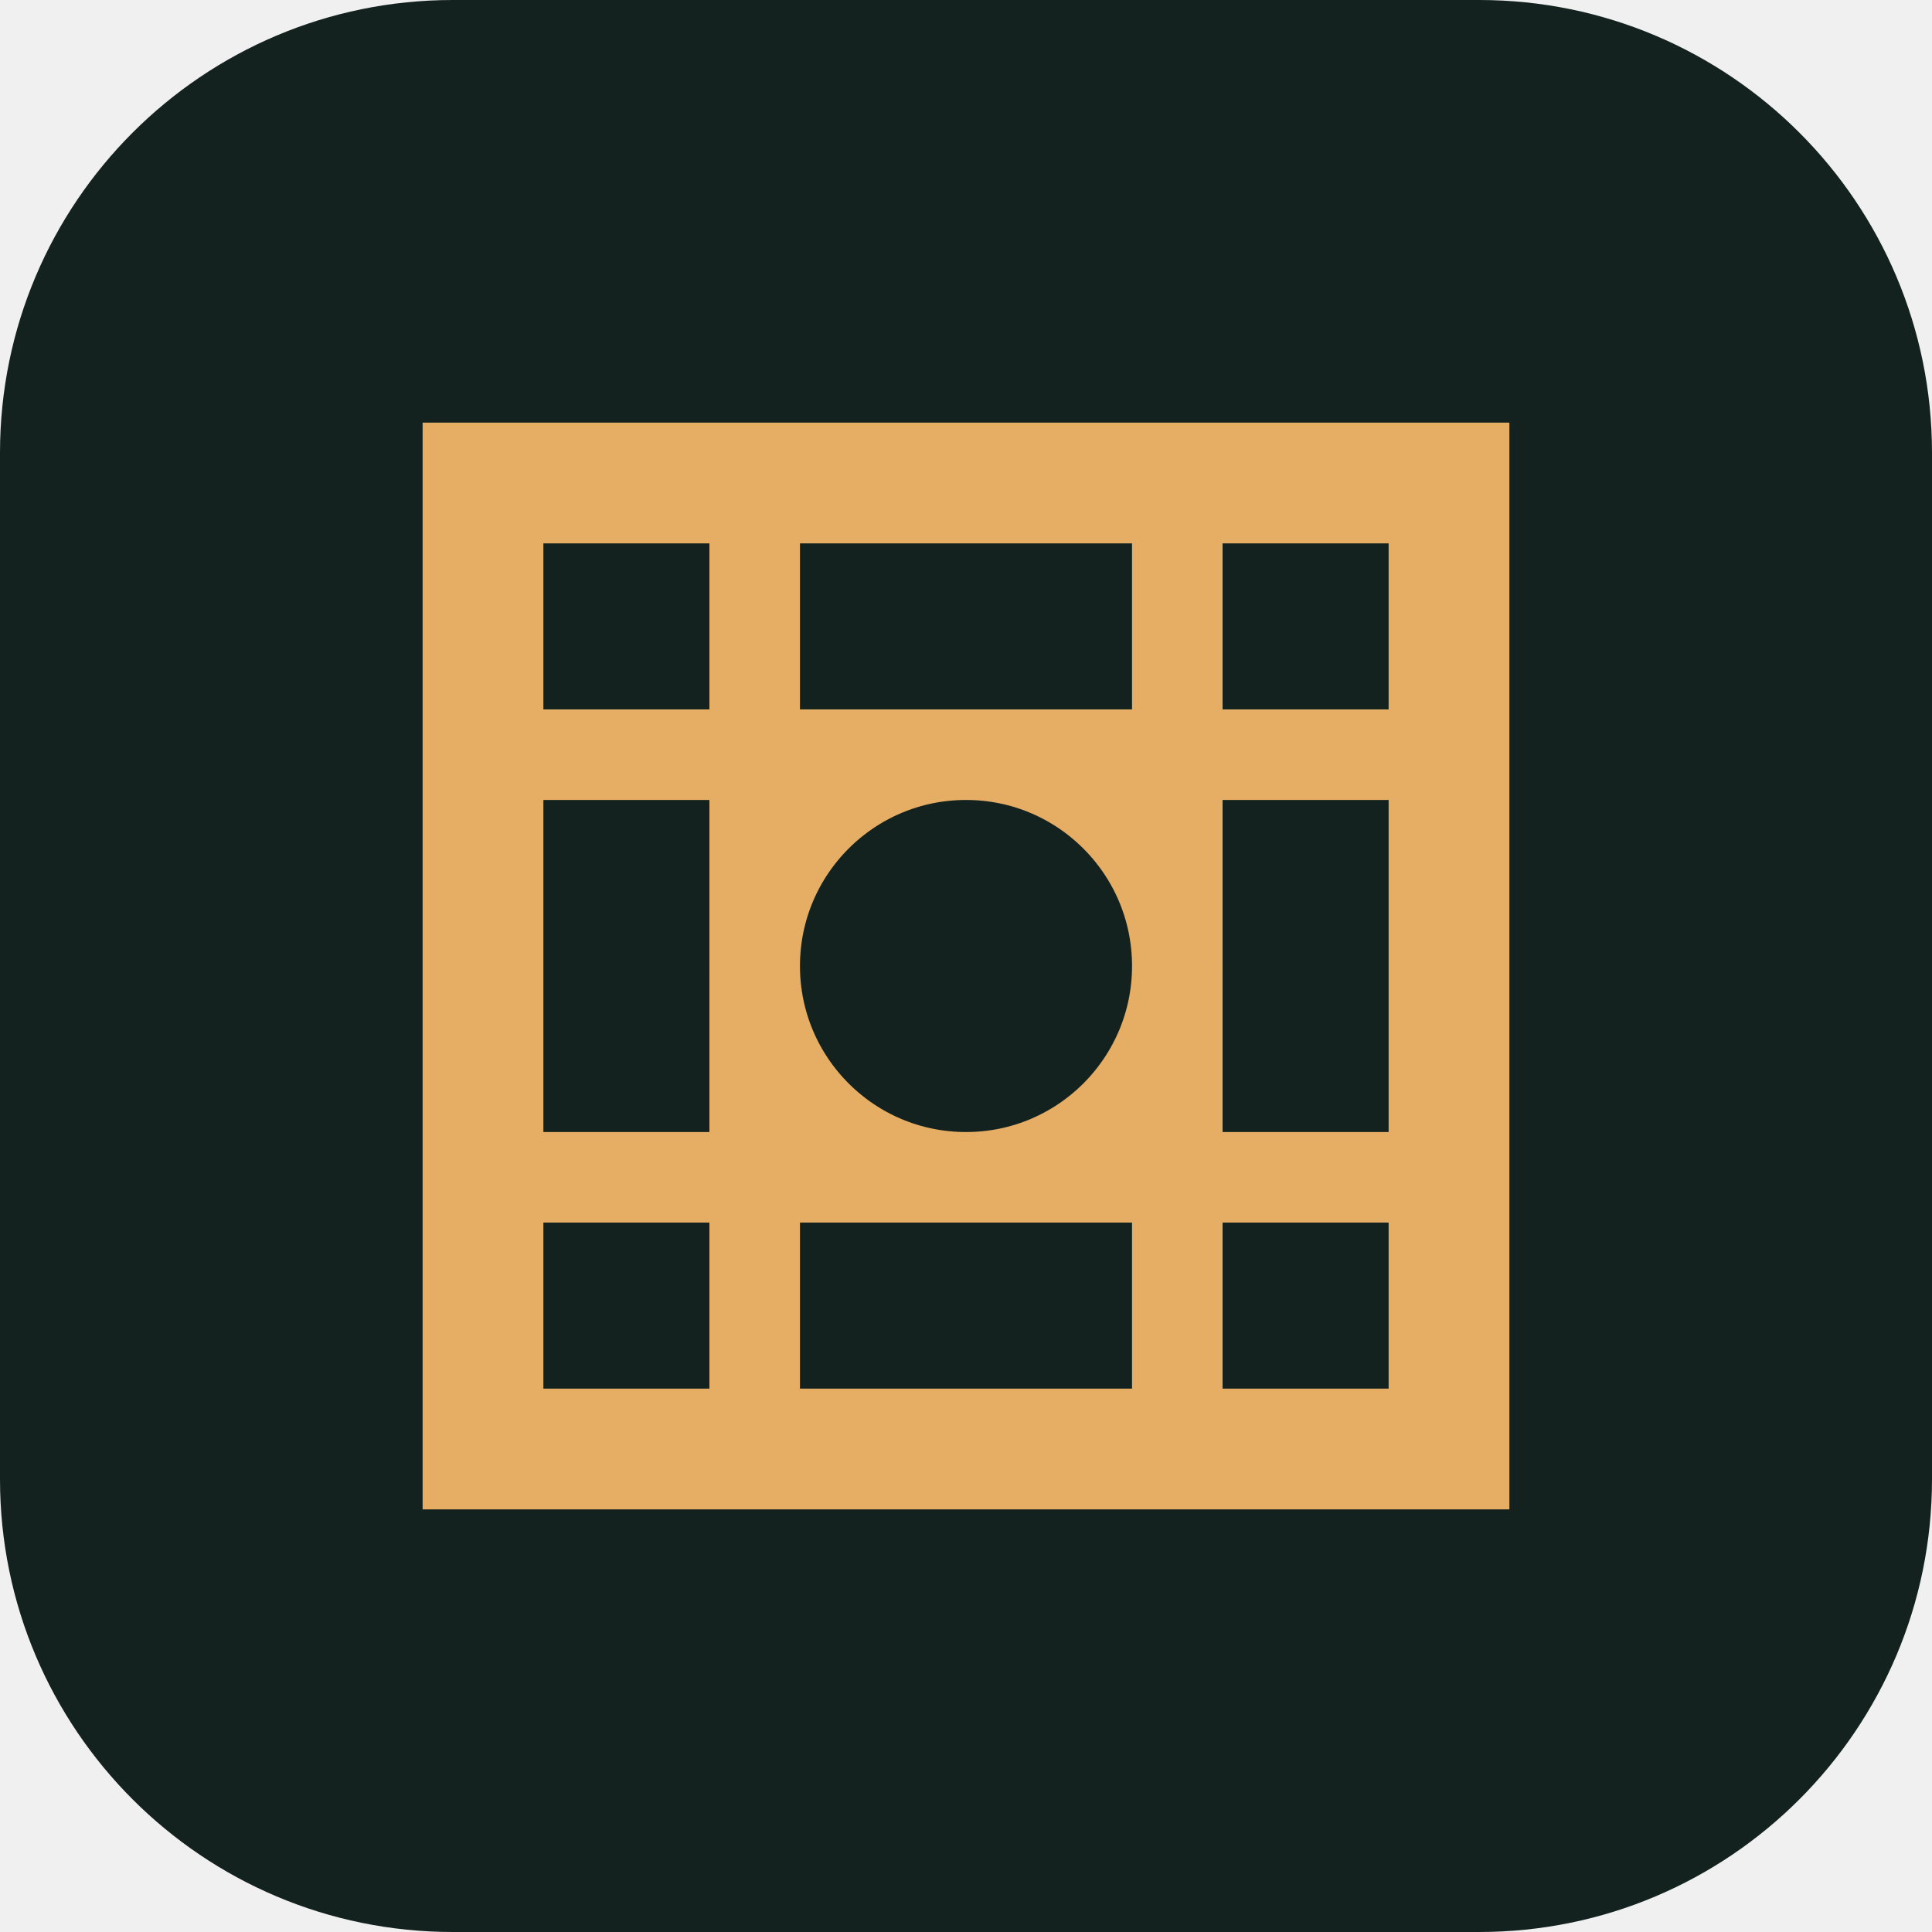
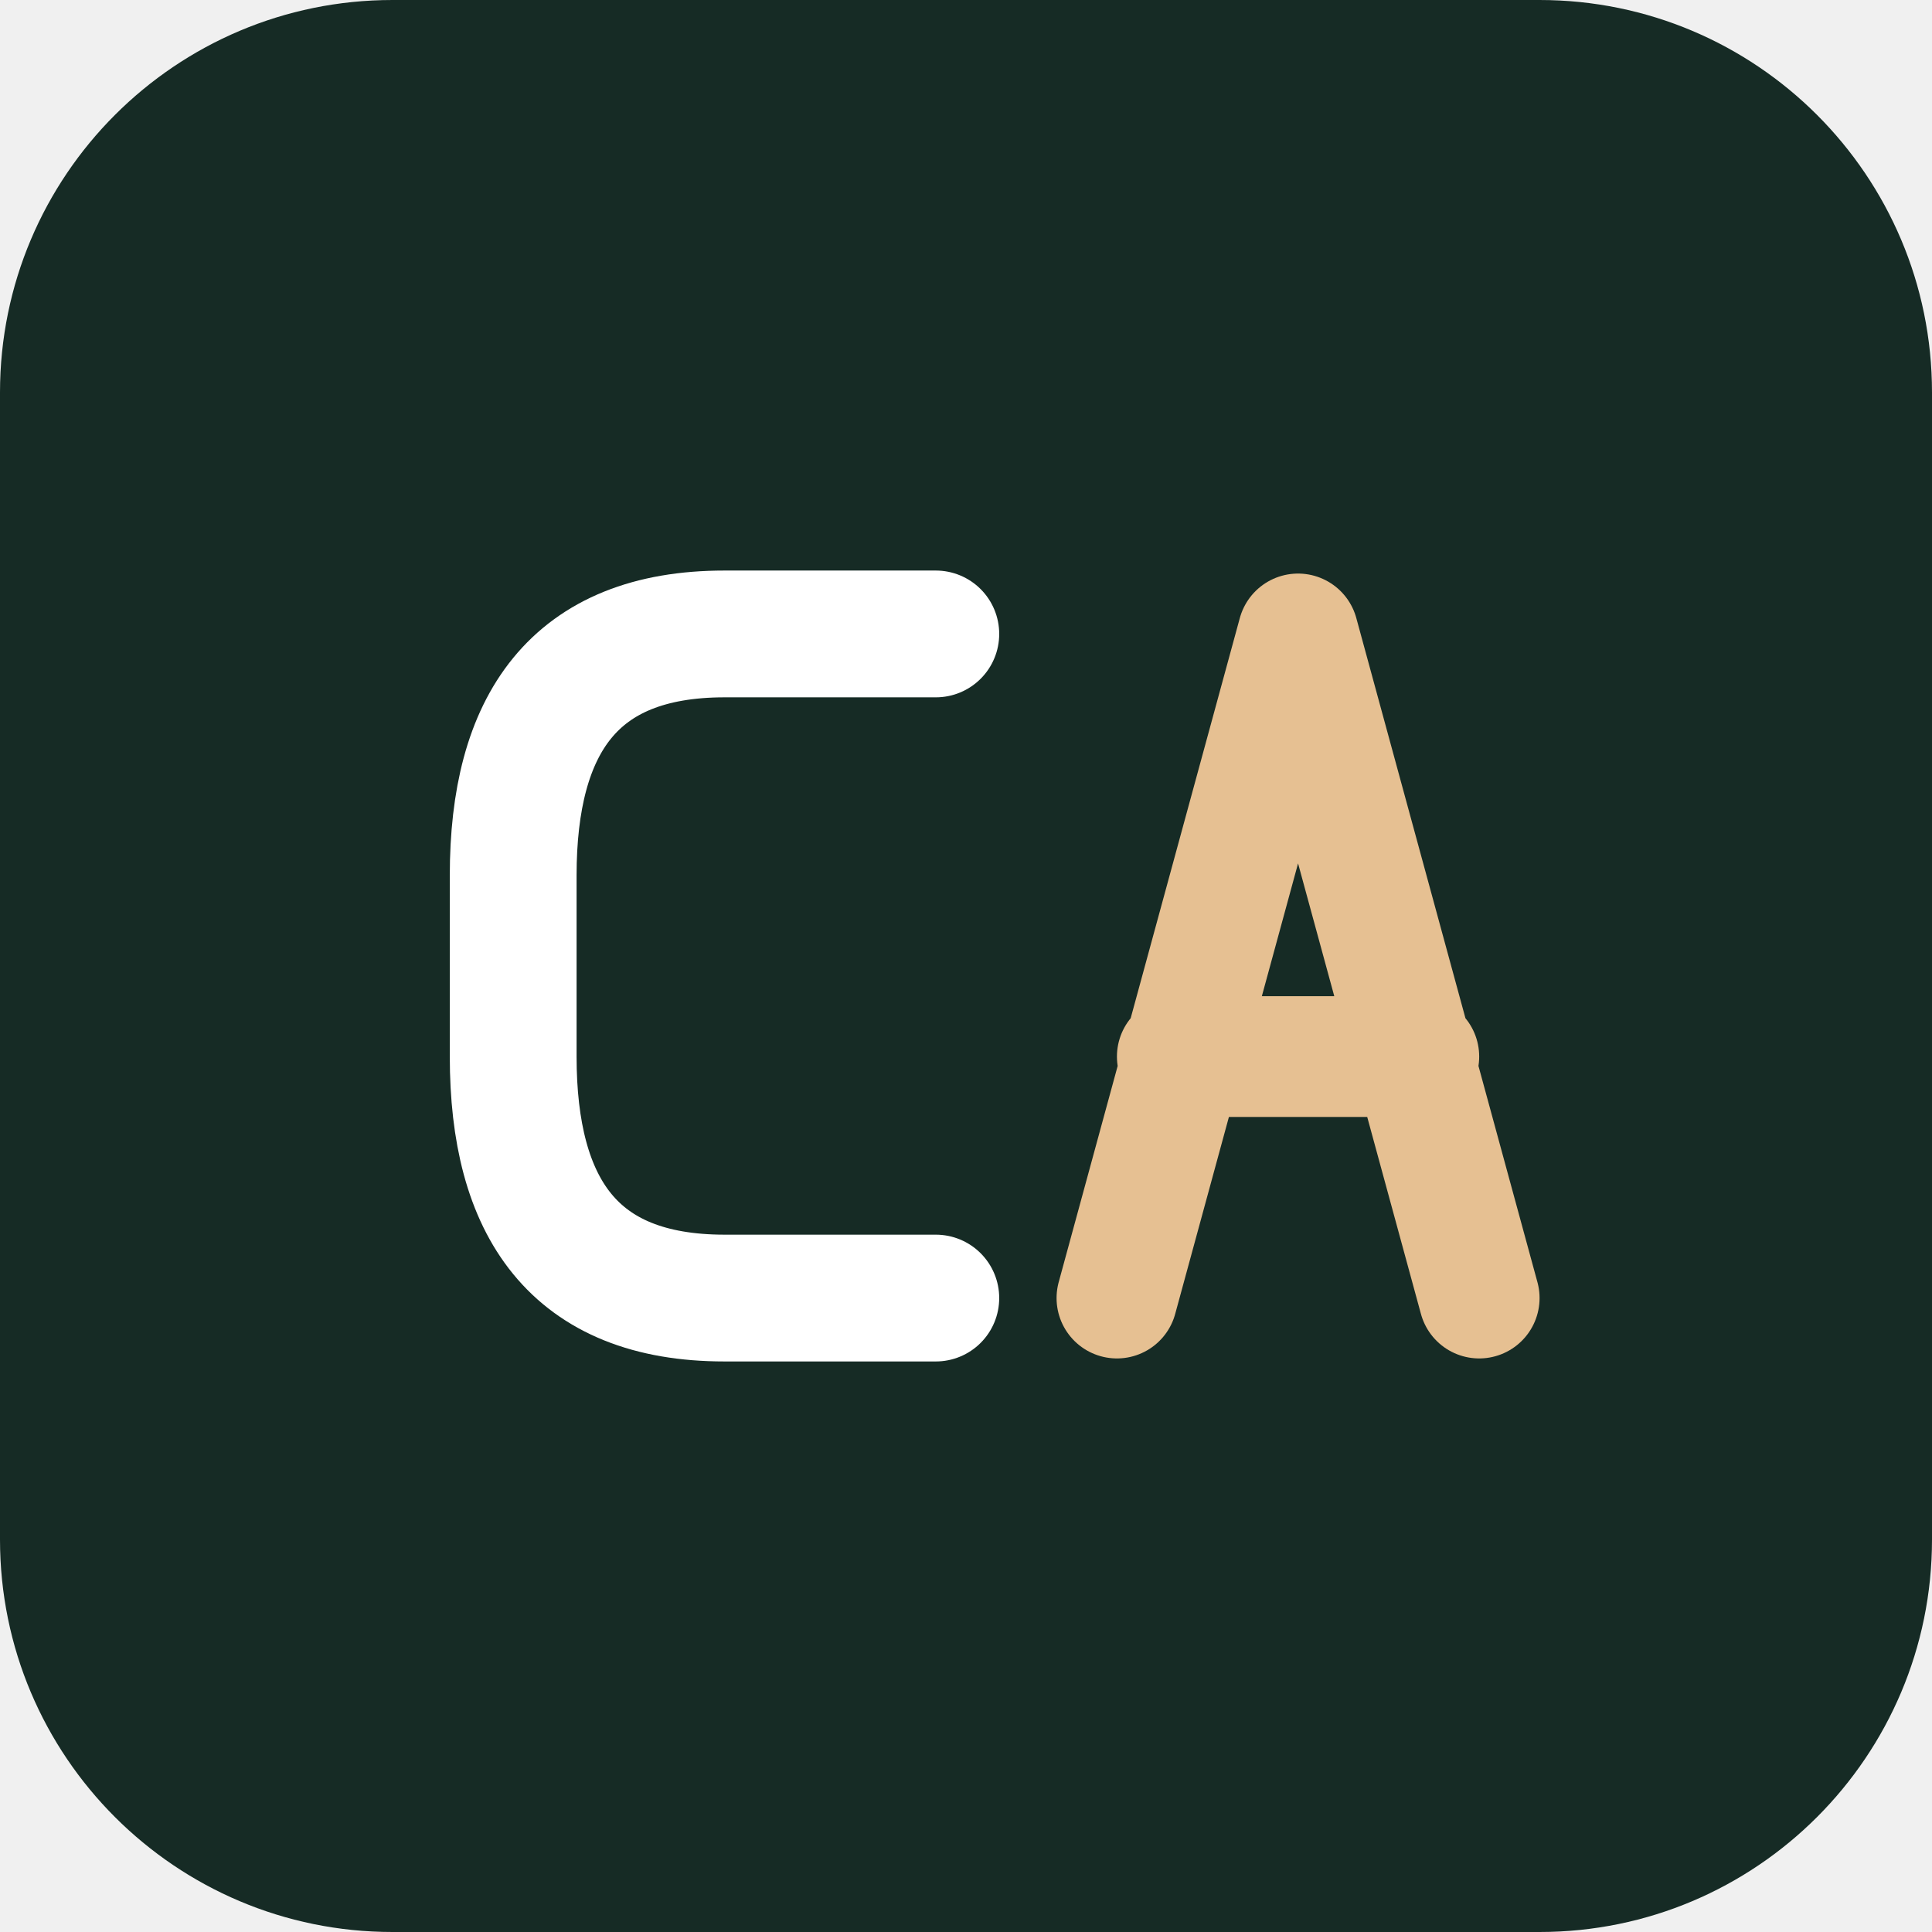
<svg xmlns="http://www.w3.org/2000/svg" viewBox="0 0 64 64">
-   <rect width="64" height="64" rx="15" fill="#13221e" />
-   <path d="M16 16h32v32H16z" fill="none" stroke="#e6ad65" stroke-width="4" />
-   <path d="M25 16v32M39 16v32M16 25h32M16 39h32" stroke="#e6ad65" stroke-width="3" />
-   <circle cx="32" cy="32" r="7" fill="#13221e" stroke="#e6ad65" stroke-width="3" />
+   <rect width="64" height="64" rx="13" fill="#162b25" />
+   <path d="M31 21H24c-5 0-7 3-7 8v6c0 5 2 8 7 8h7" fill="none" stroke="#ffffff" stroke-width="4.2" stroke-linecap="round" stroke-linejoin="round" />
+   <path d="M37 43l6-22 6 22M39 35h8" fill="none" stroke="#e6c092" stroke-width="4" stroke-linejoin="round" stroke-linecap="round" />
</svg>
